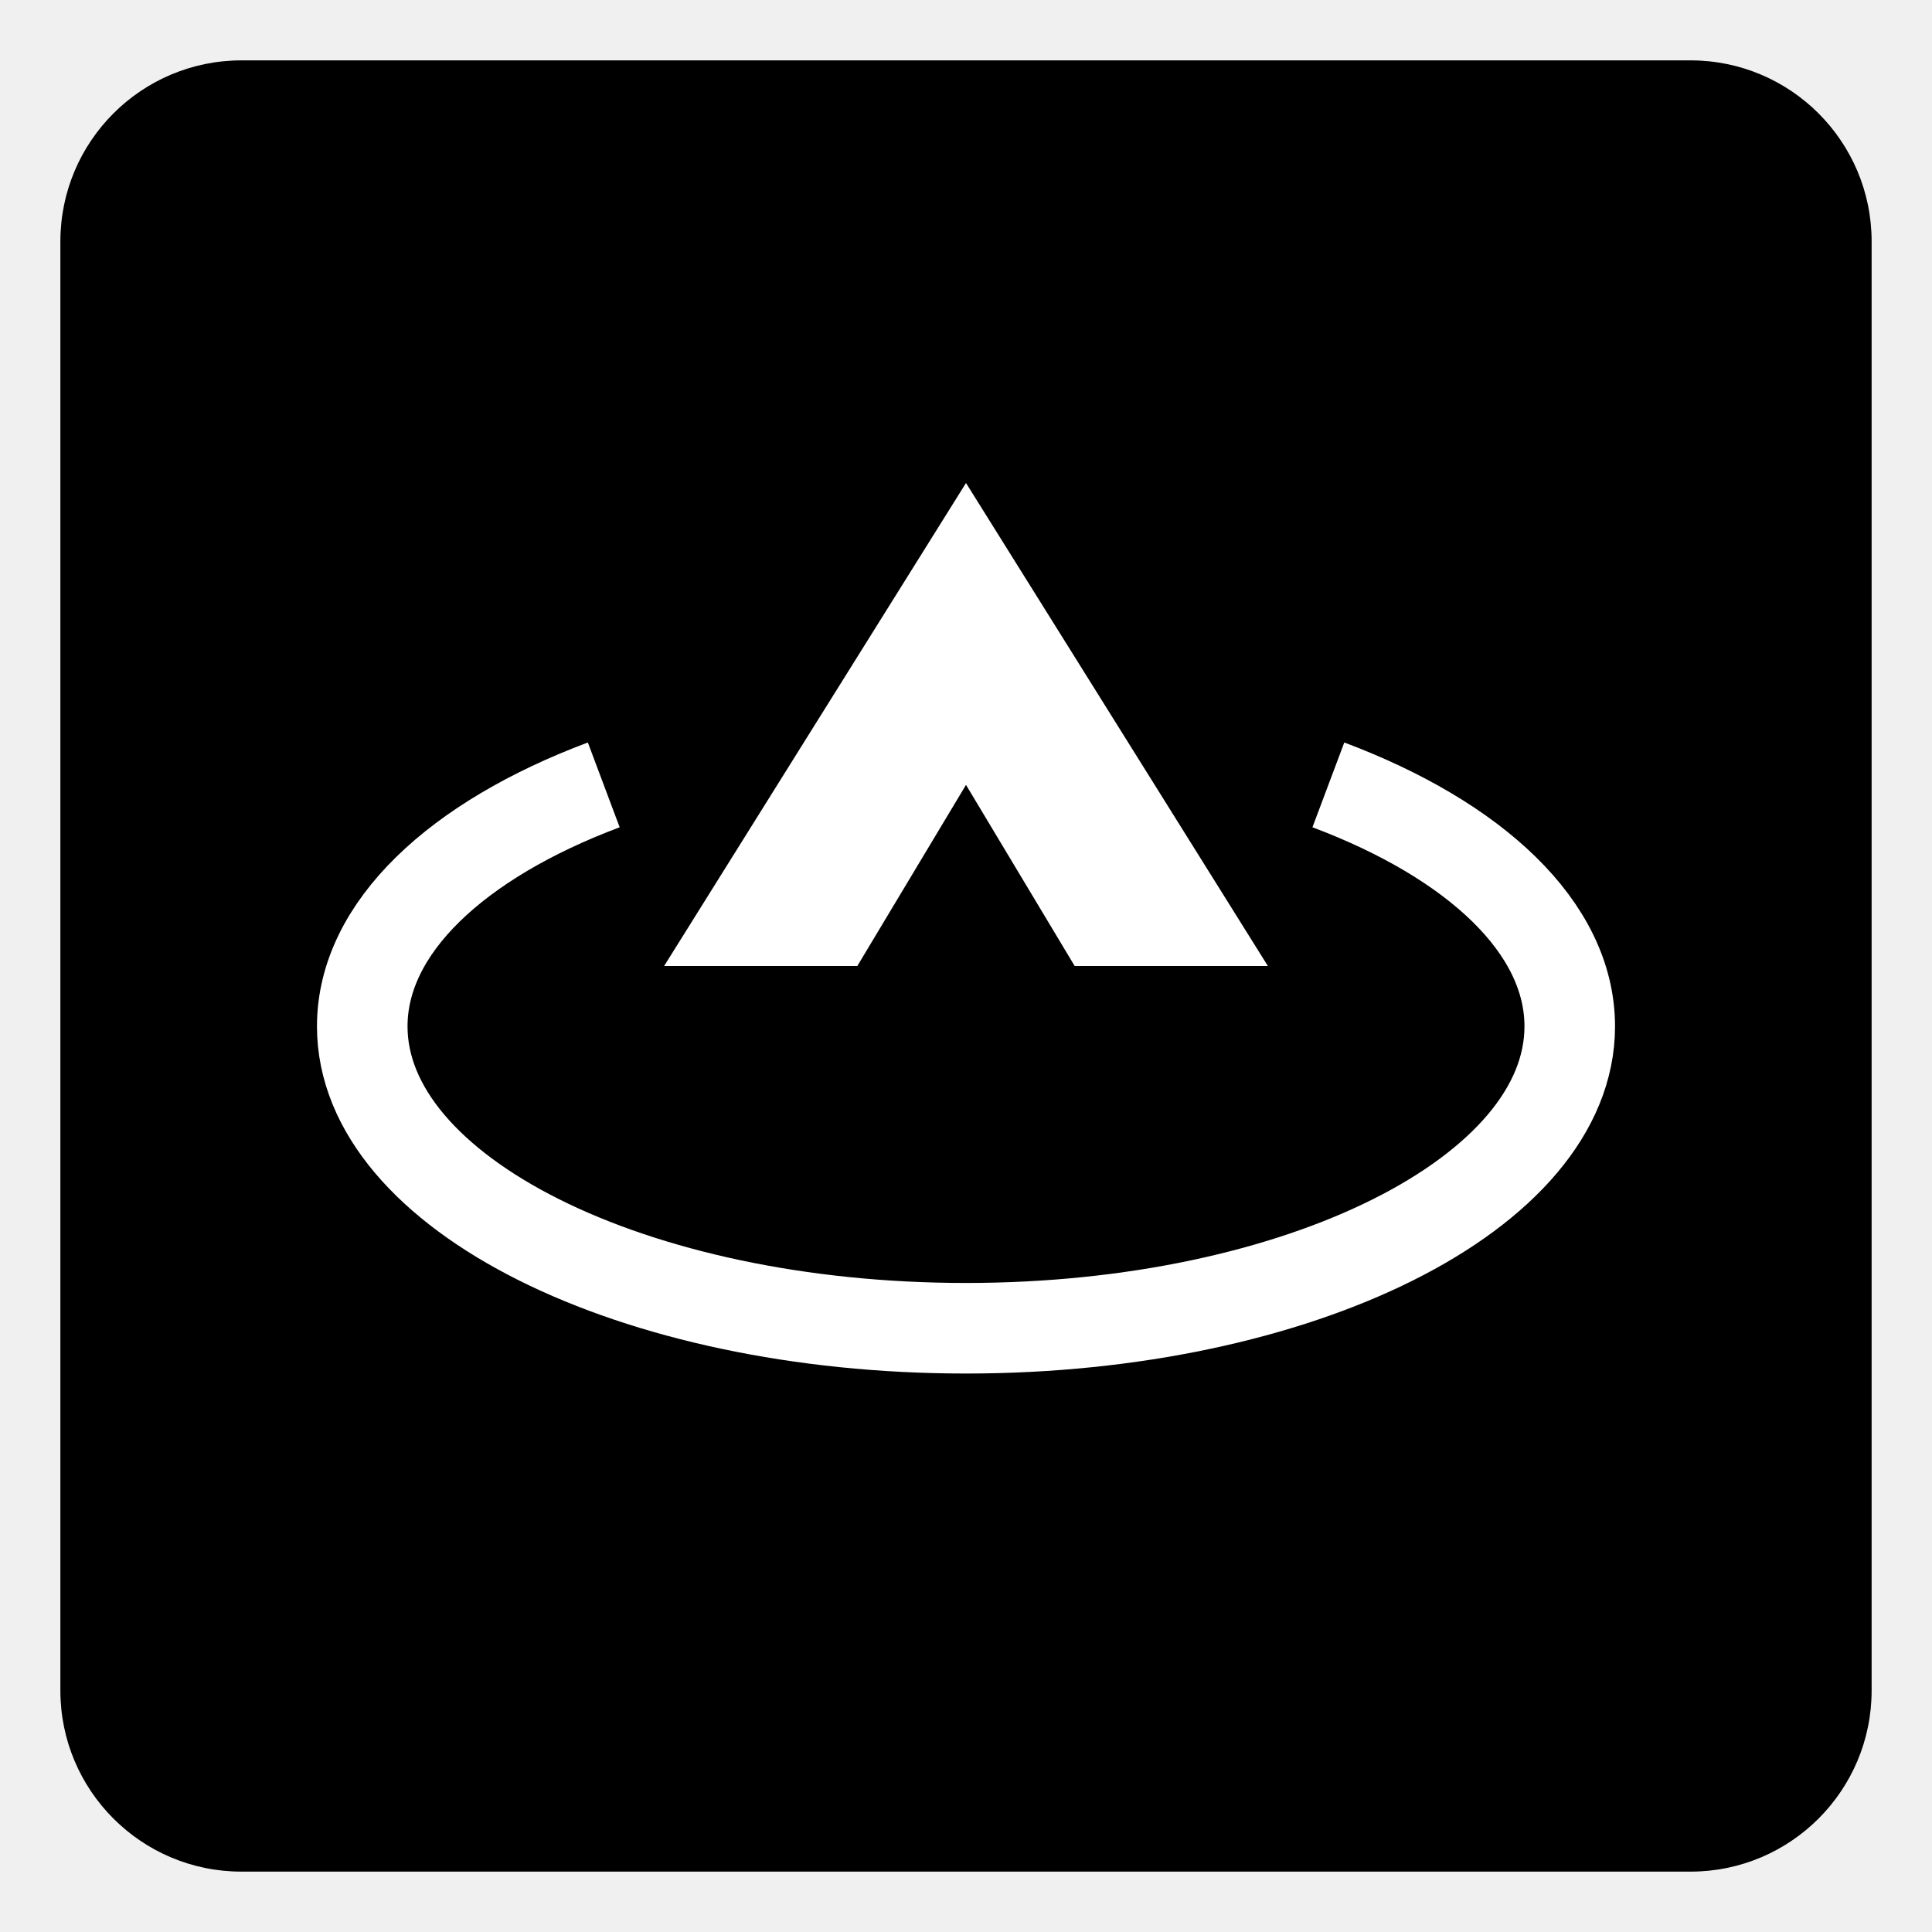
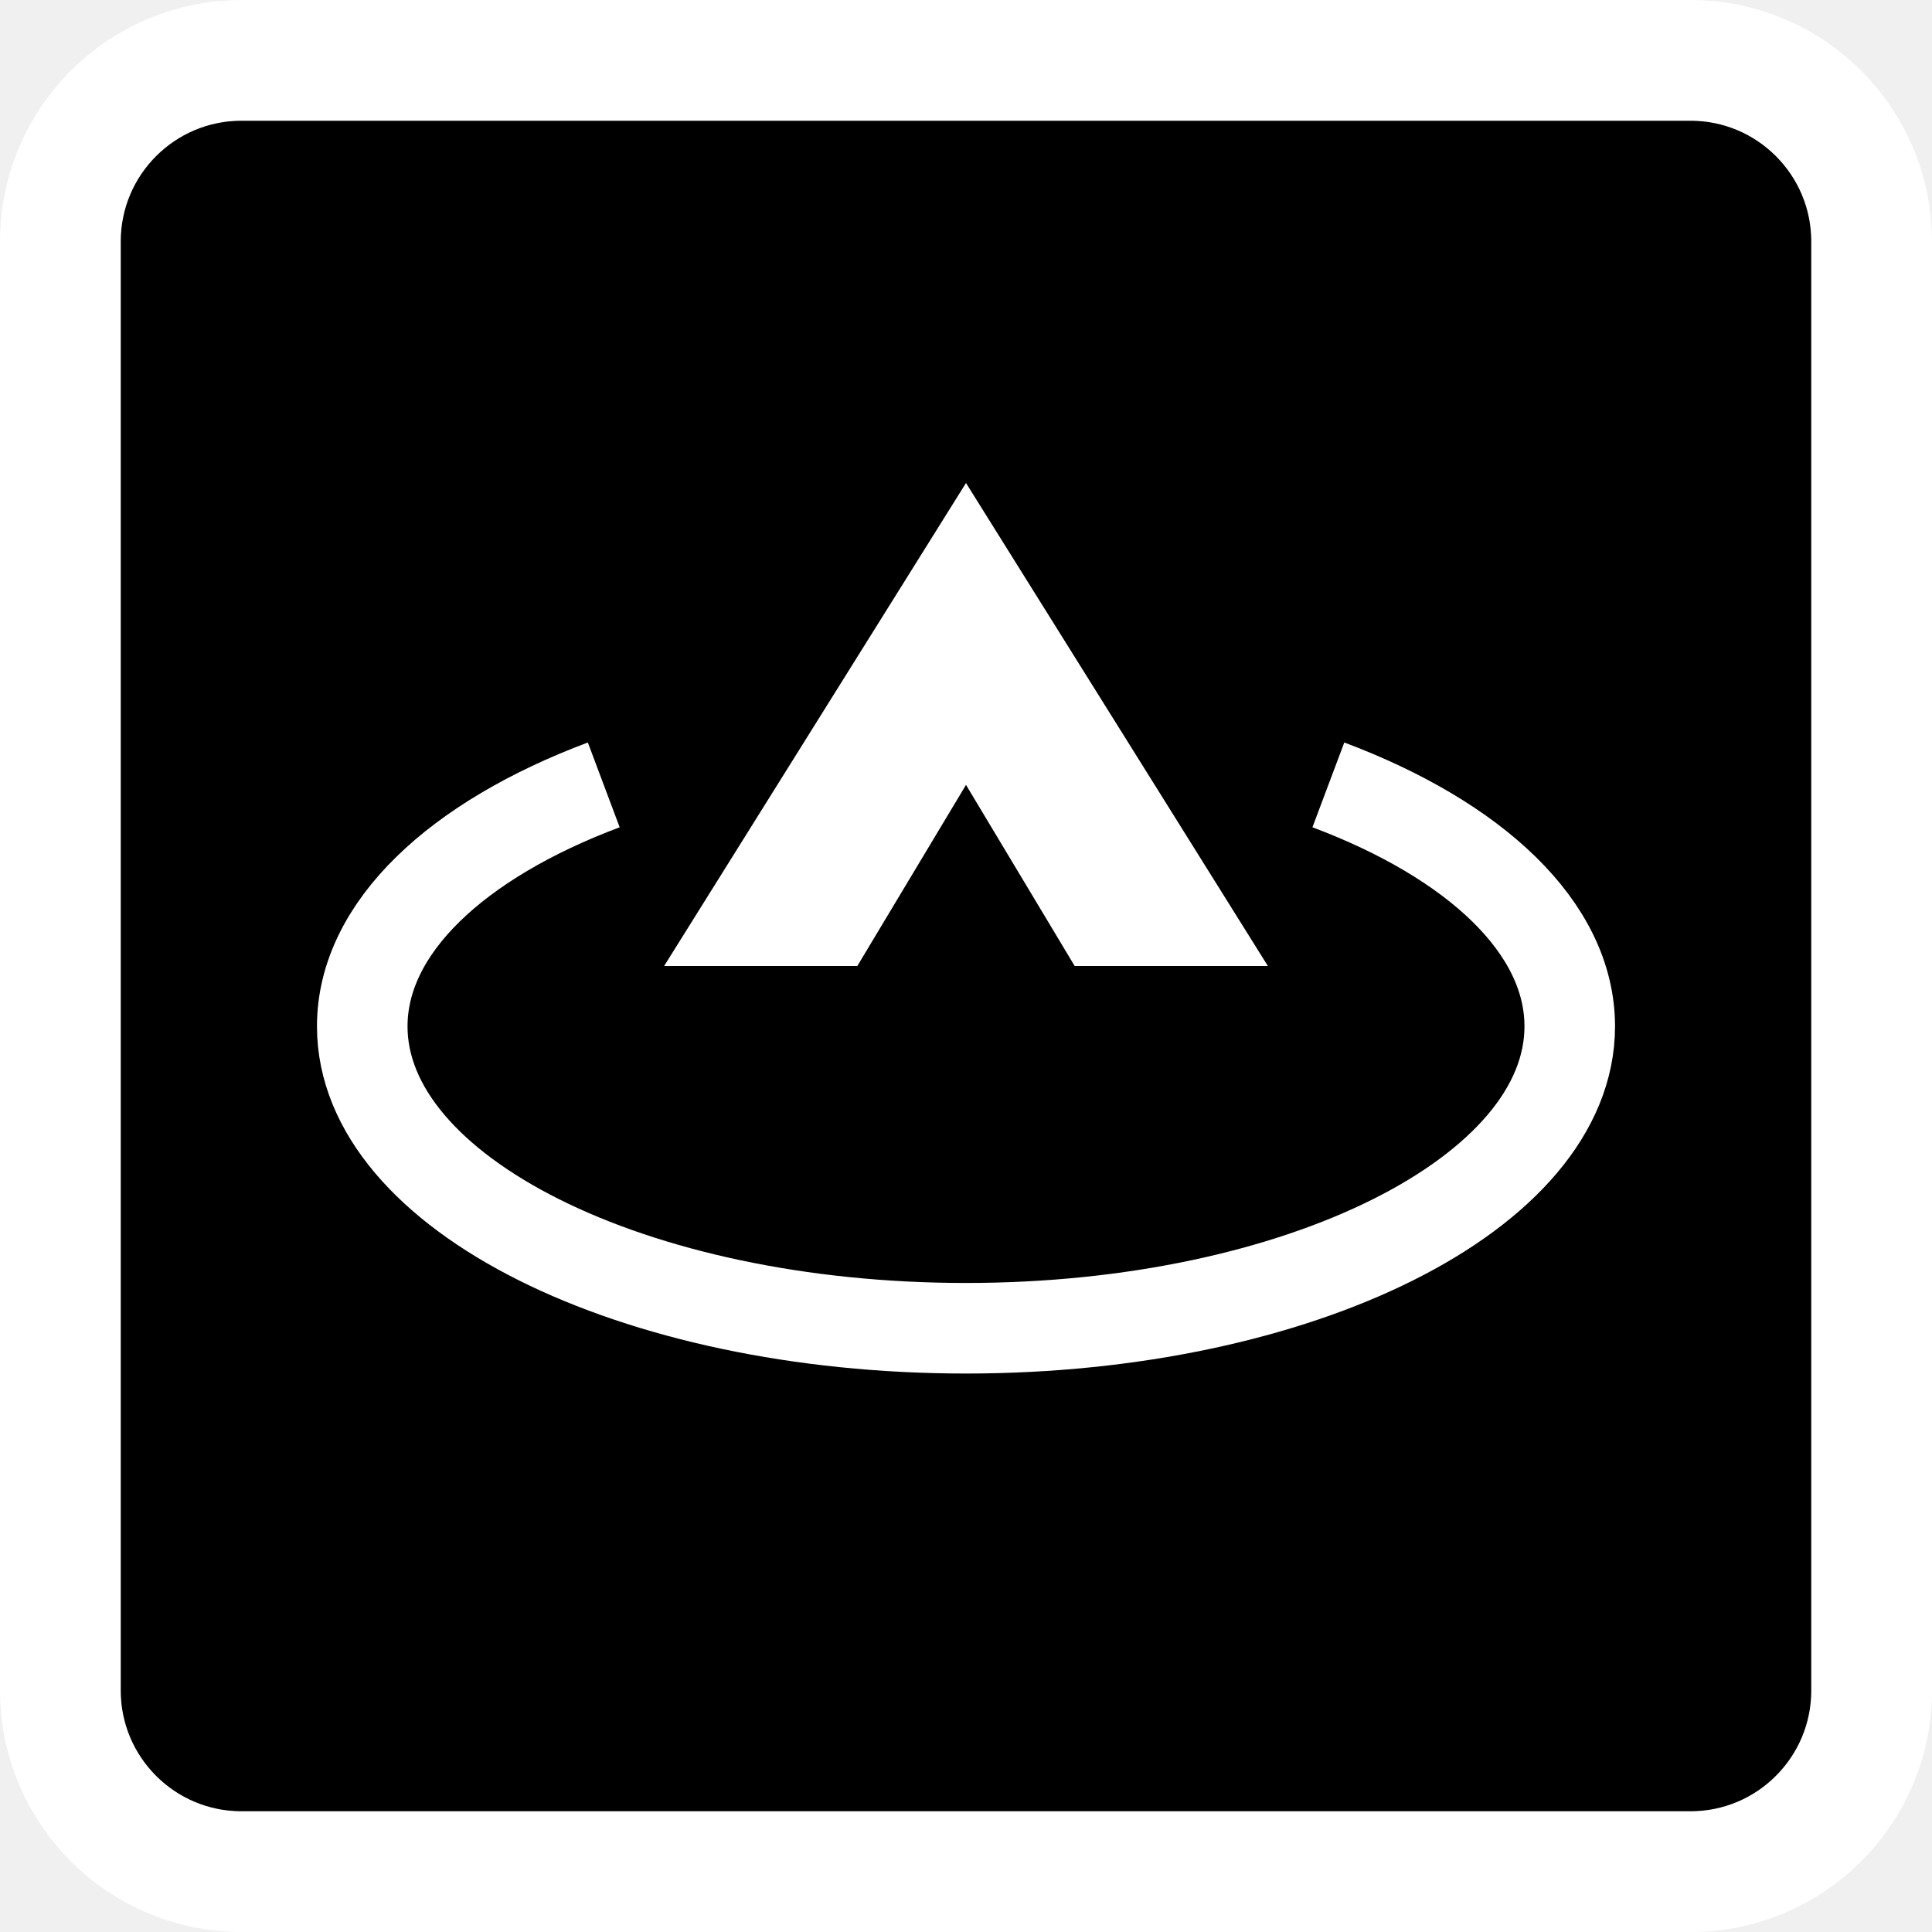
<svg xmlns="http://www.w3.org/2000/svg" width="16" height="16" viewBox="0 0 16 16" fill="none">
-   <rect x="0.5" y="0.5" width="15" height="15" rx="1.5" fill="black" />
+   <rect x="0.5" y="0.5" width="15" height="15" rx="1.5" fill="black" stroke="white" />
  <path d="M5.5 8L8 4L10.5 8H8.9L8 6.5L7.1 8H5.5Z" fill="white" />
  <path d="M5 6.5C3.785 6.956 3 7.682 3 8.5C3 9.881 5.239 11 8 11C10.761 11 13 9.881 13 8.5C13 7.682 12.215 6.956 11.001 6.5" stroke="white" stroke-width="0.75" />
</svg>
